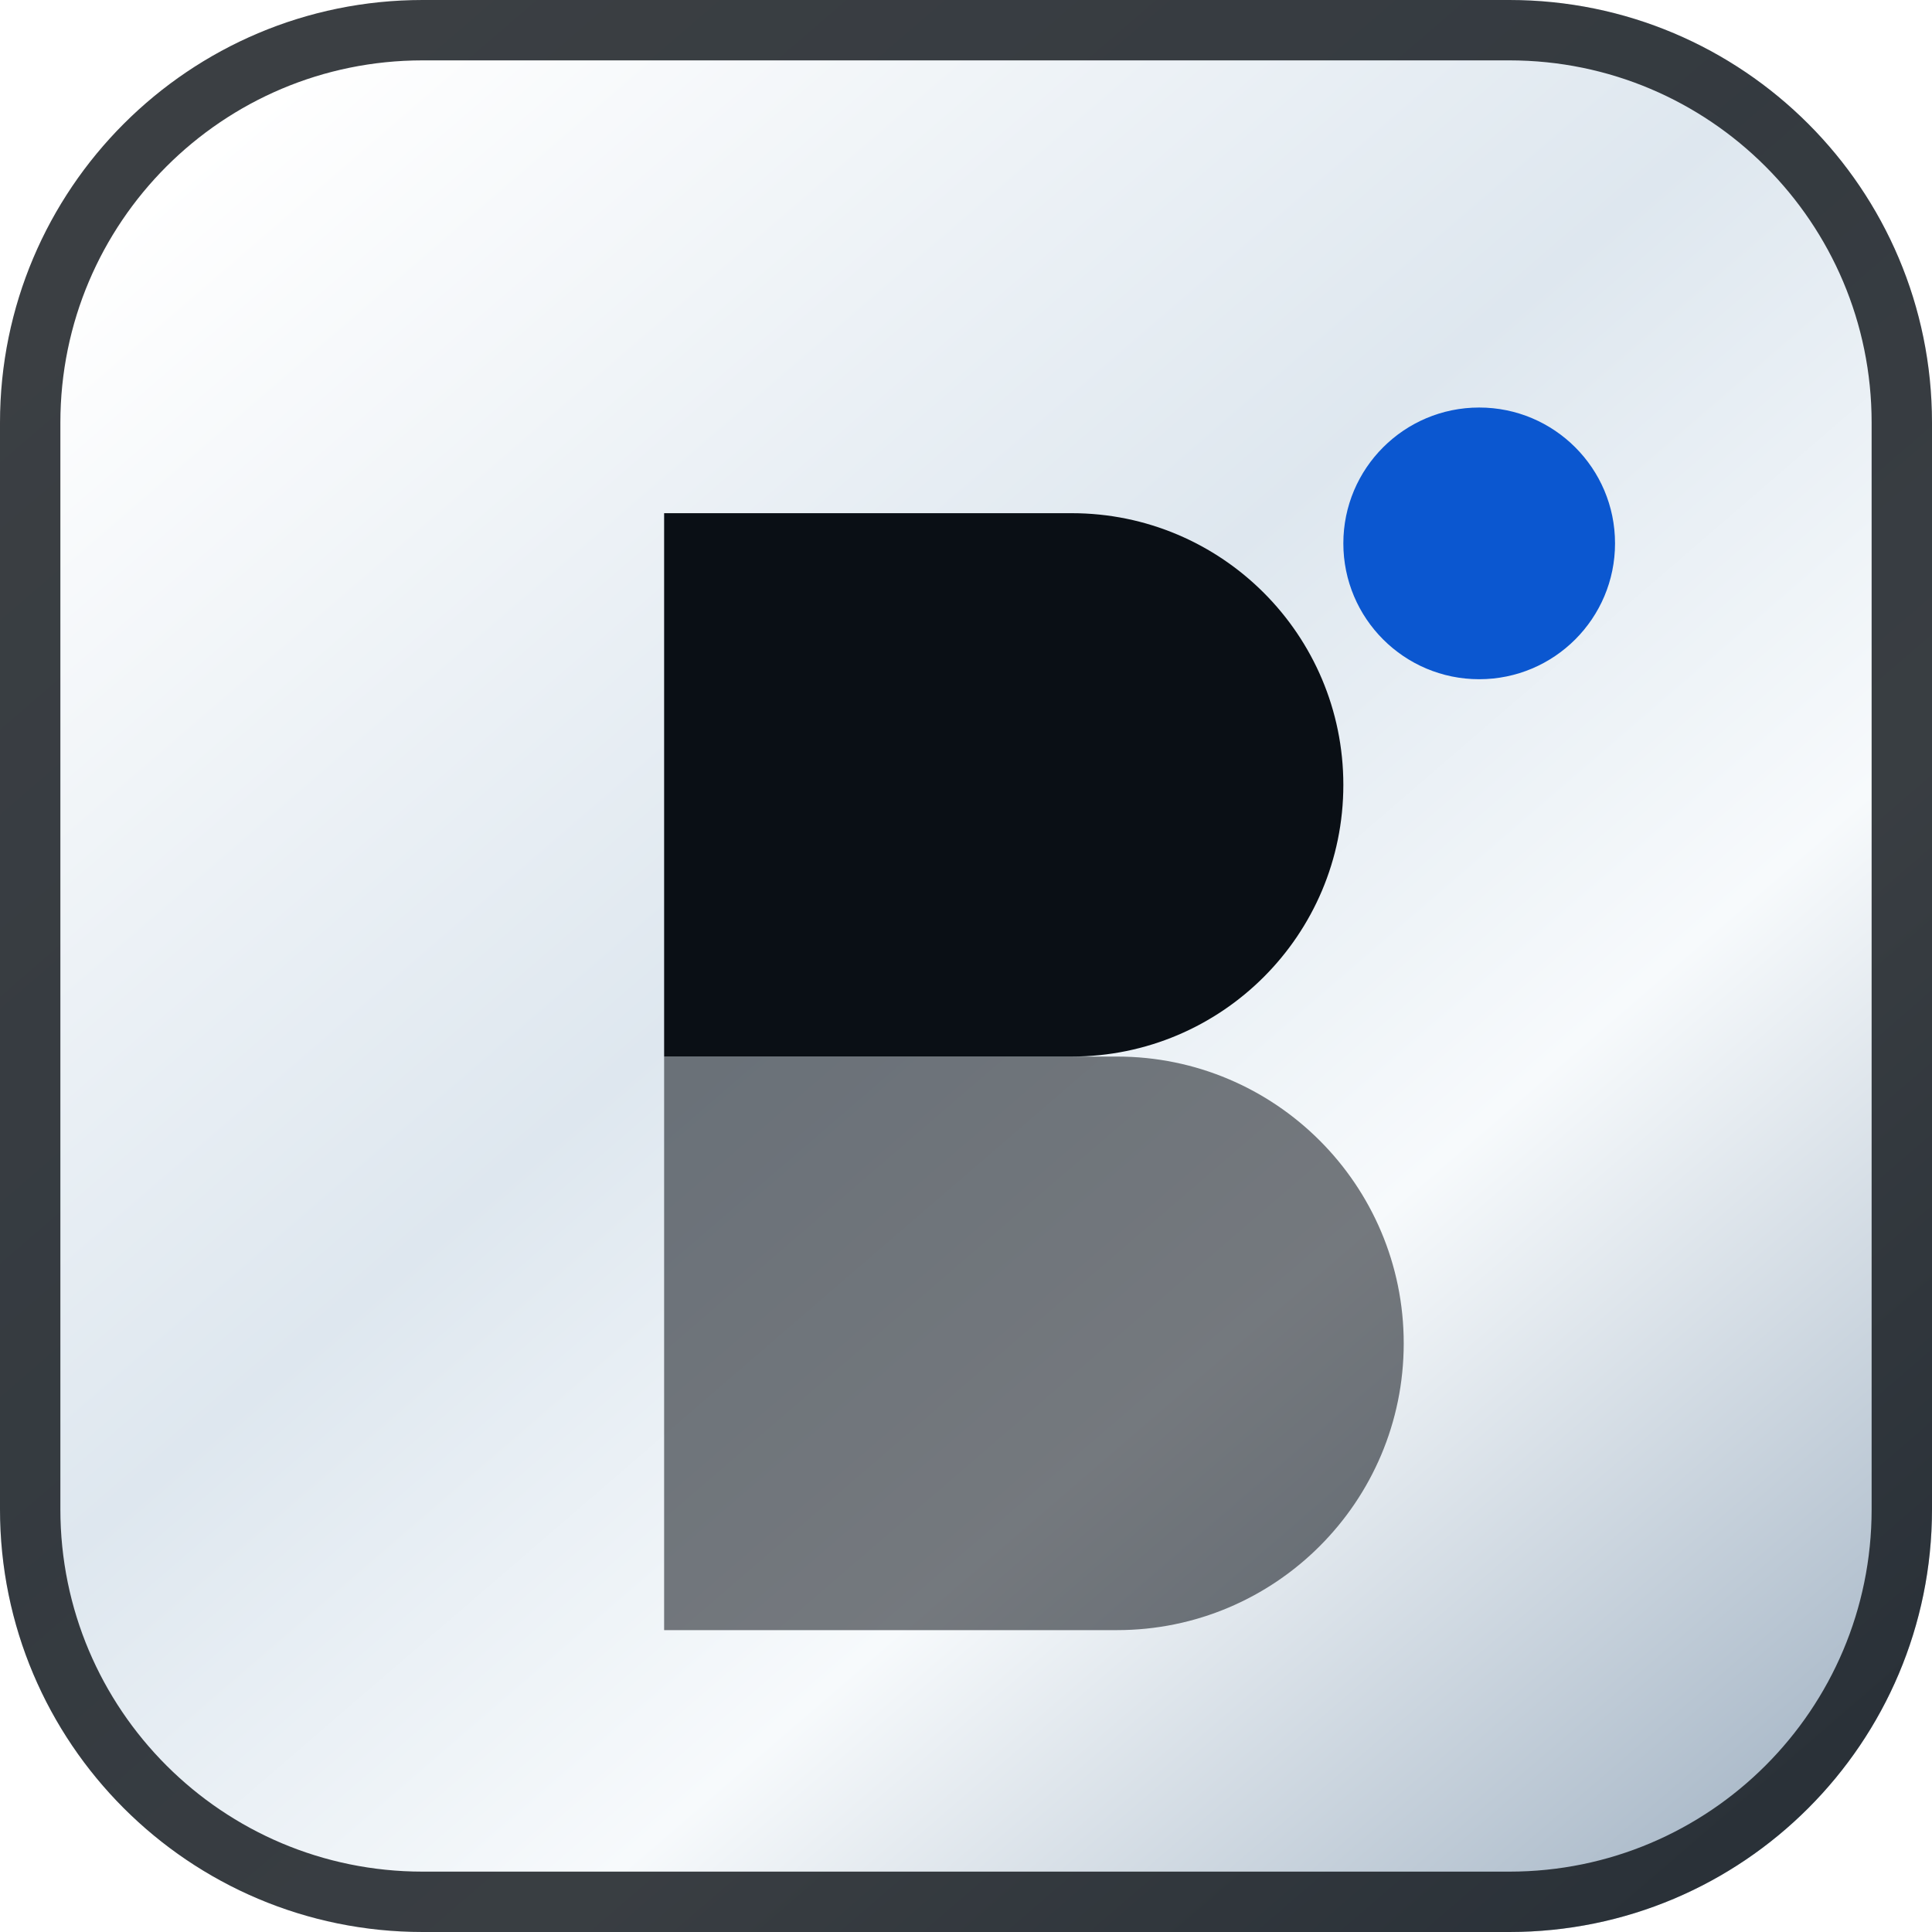
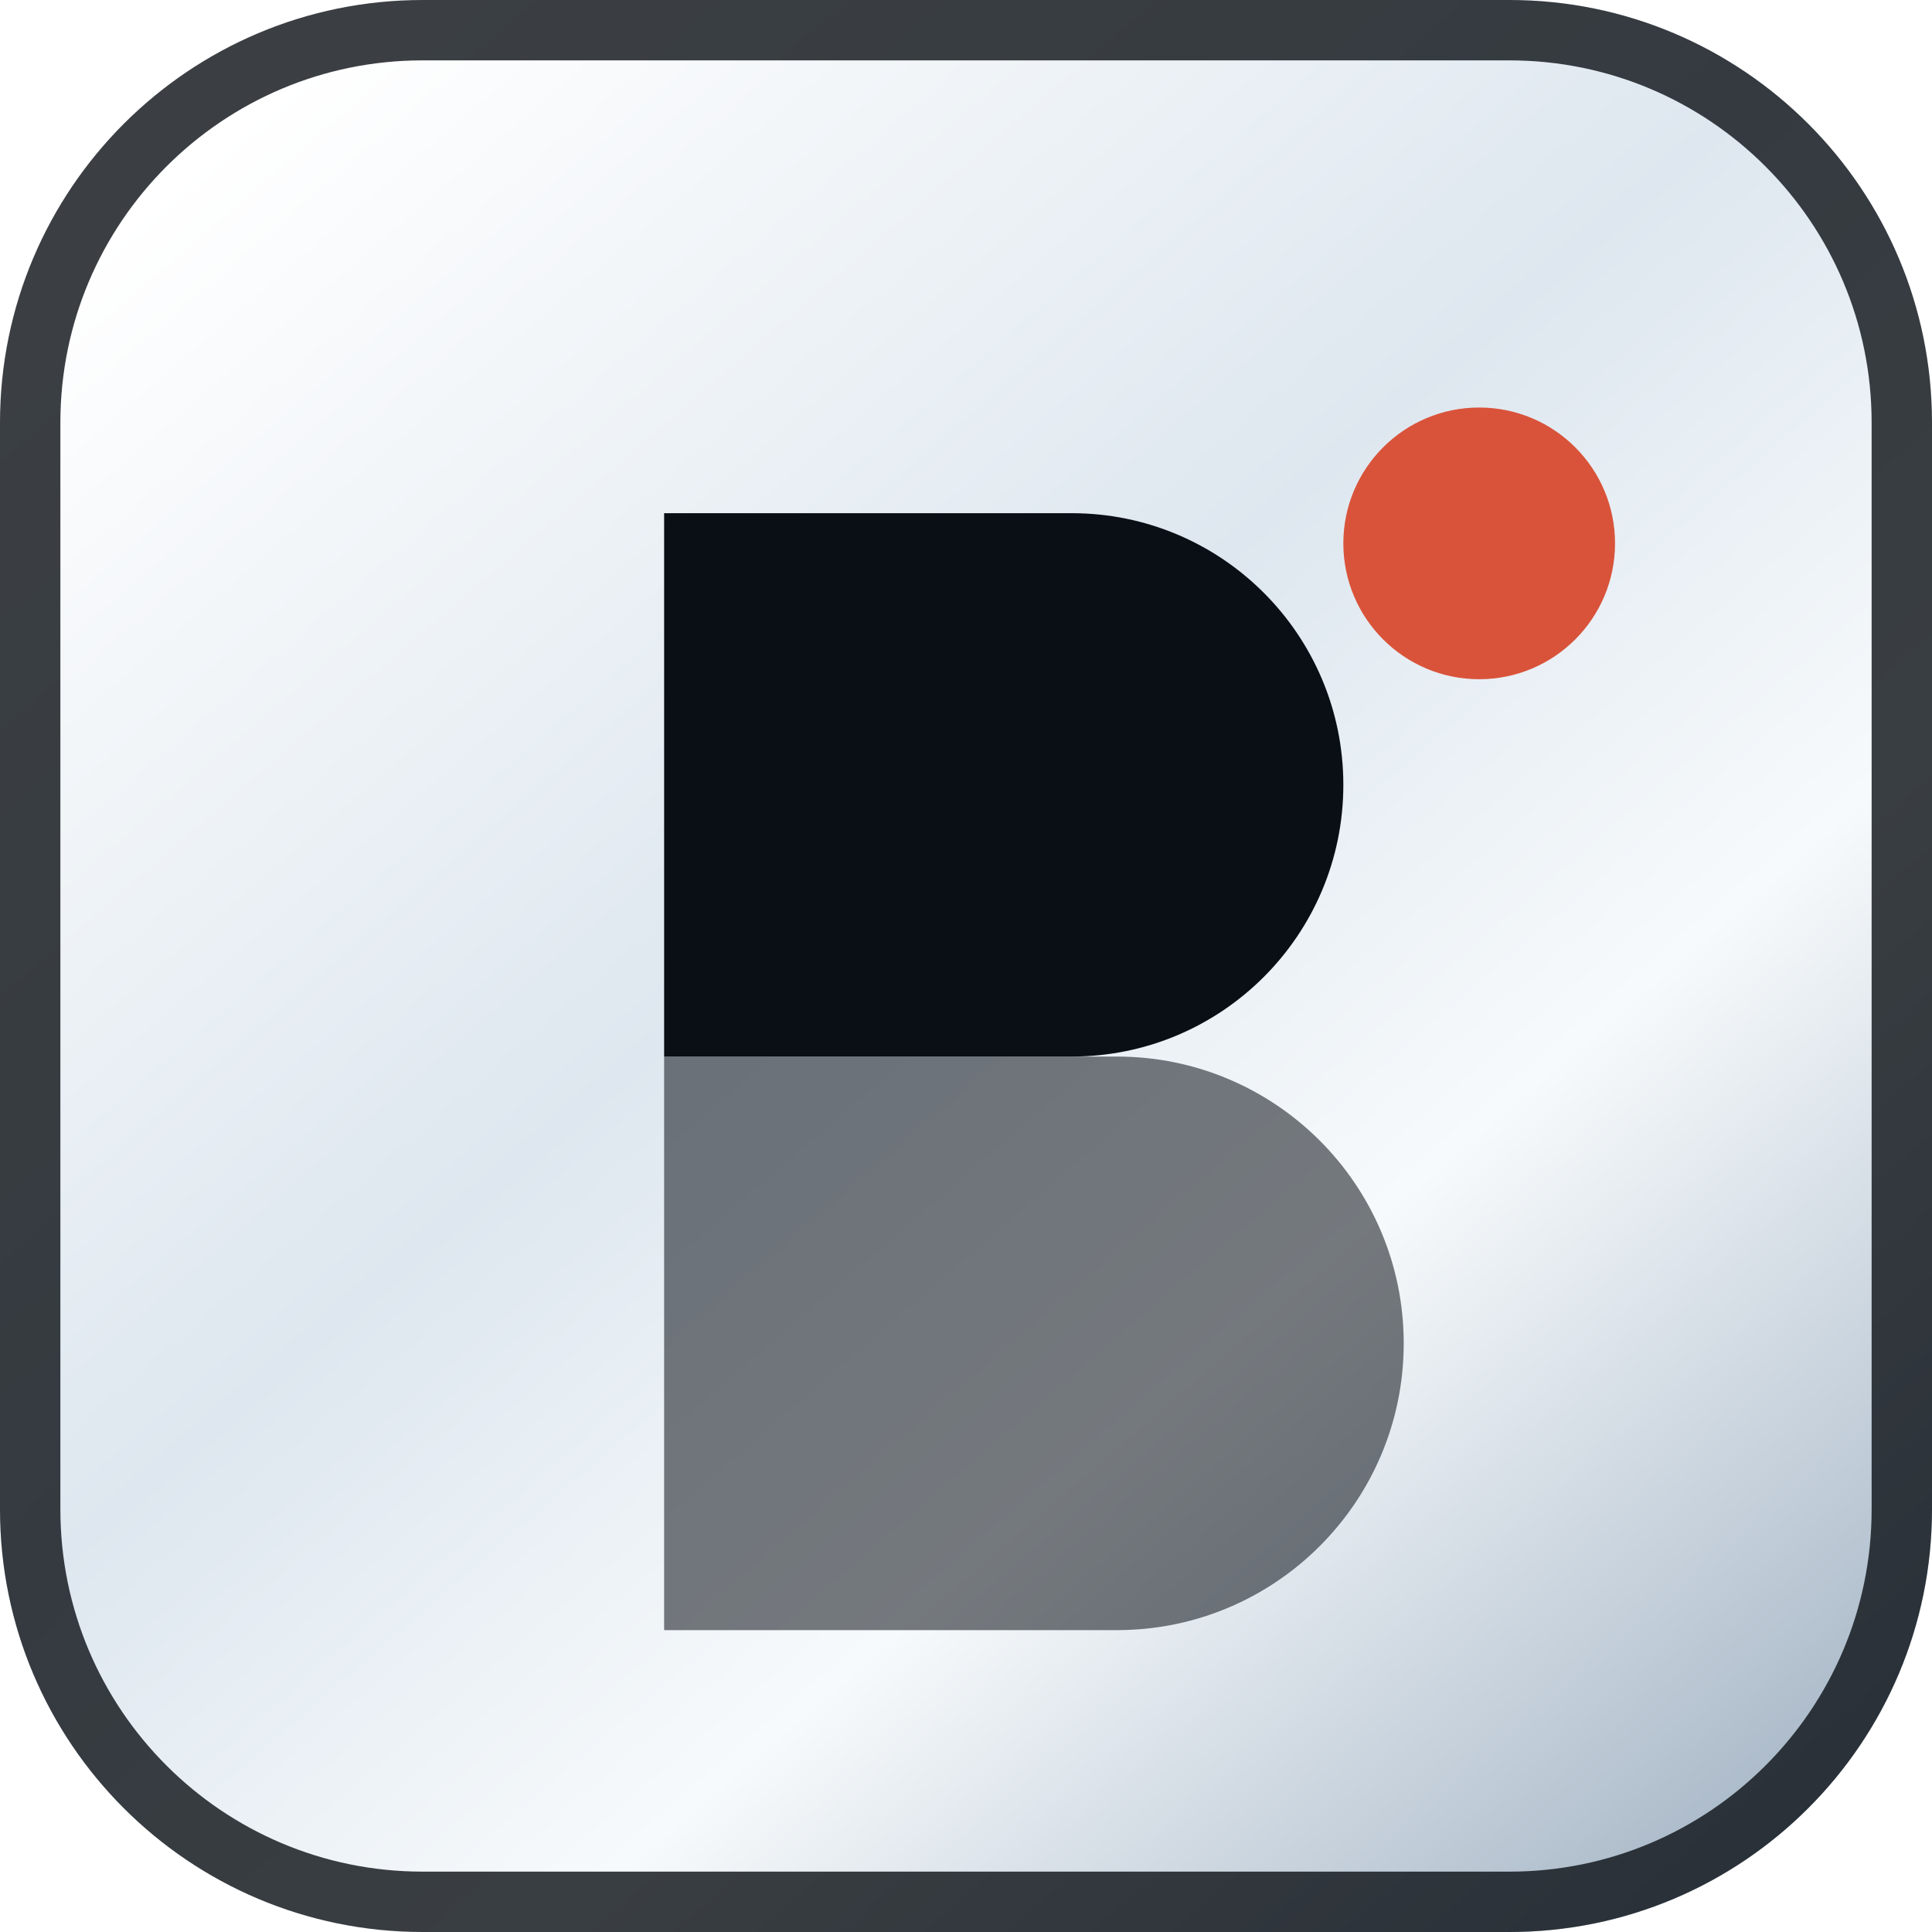
<svg xmlns="http://www.w3.org/2000/svg" viewBox="0 0 64 64" role="img" aria-label="Bluprint">
  <defs>
    <linearGradient id="steel" x1="8" y1="4" x2="58" y2="62" gradientUnits="userSpaceOnUse">
      <stop offset="0" stop-color="#FFFFFF" />
      <stop offset="0.42" stop-color="#DEE7EF" />
      <stop offset="0.68" stop-color="#F7FAFC" />
      <stop offset="1" stop-color="#A6B6C6" />
    </linearGradient>
  </defs>
  <rect width="64" height="64" rx="14" fill="url(#steel)" />
  <rect x="1" y="1" width="62" height="62" rx="13" stroke="#0A0F15" stroke-opacity="0.8" stroke-width="2" fill="none" />
  <g fill="#0A0F15">
    <path d="M22 17h13.5a9 9 0 0 1 0 18H22V17Z" />
    <path d="M22 35h15a9.5 9.5 0 1 1 0 19H22V35Z" opacity="0.55" />
-     <circle cx="49" cy="18" r="4.5" fill="#0B57D0" />
+     <circle cx="49" cy="18" r="4.5" fill="#D9533A" />
  </g>
</svg>
